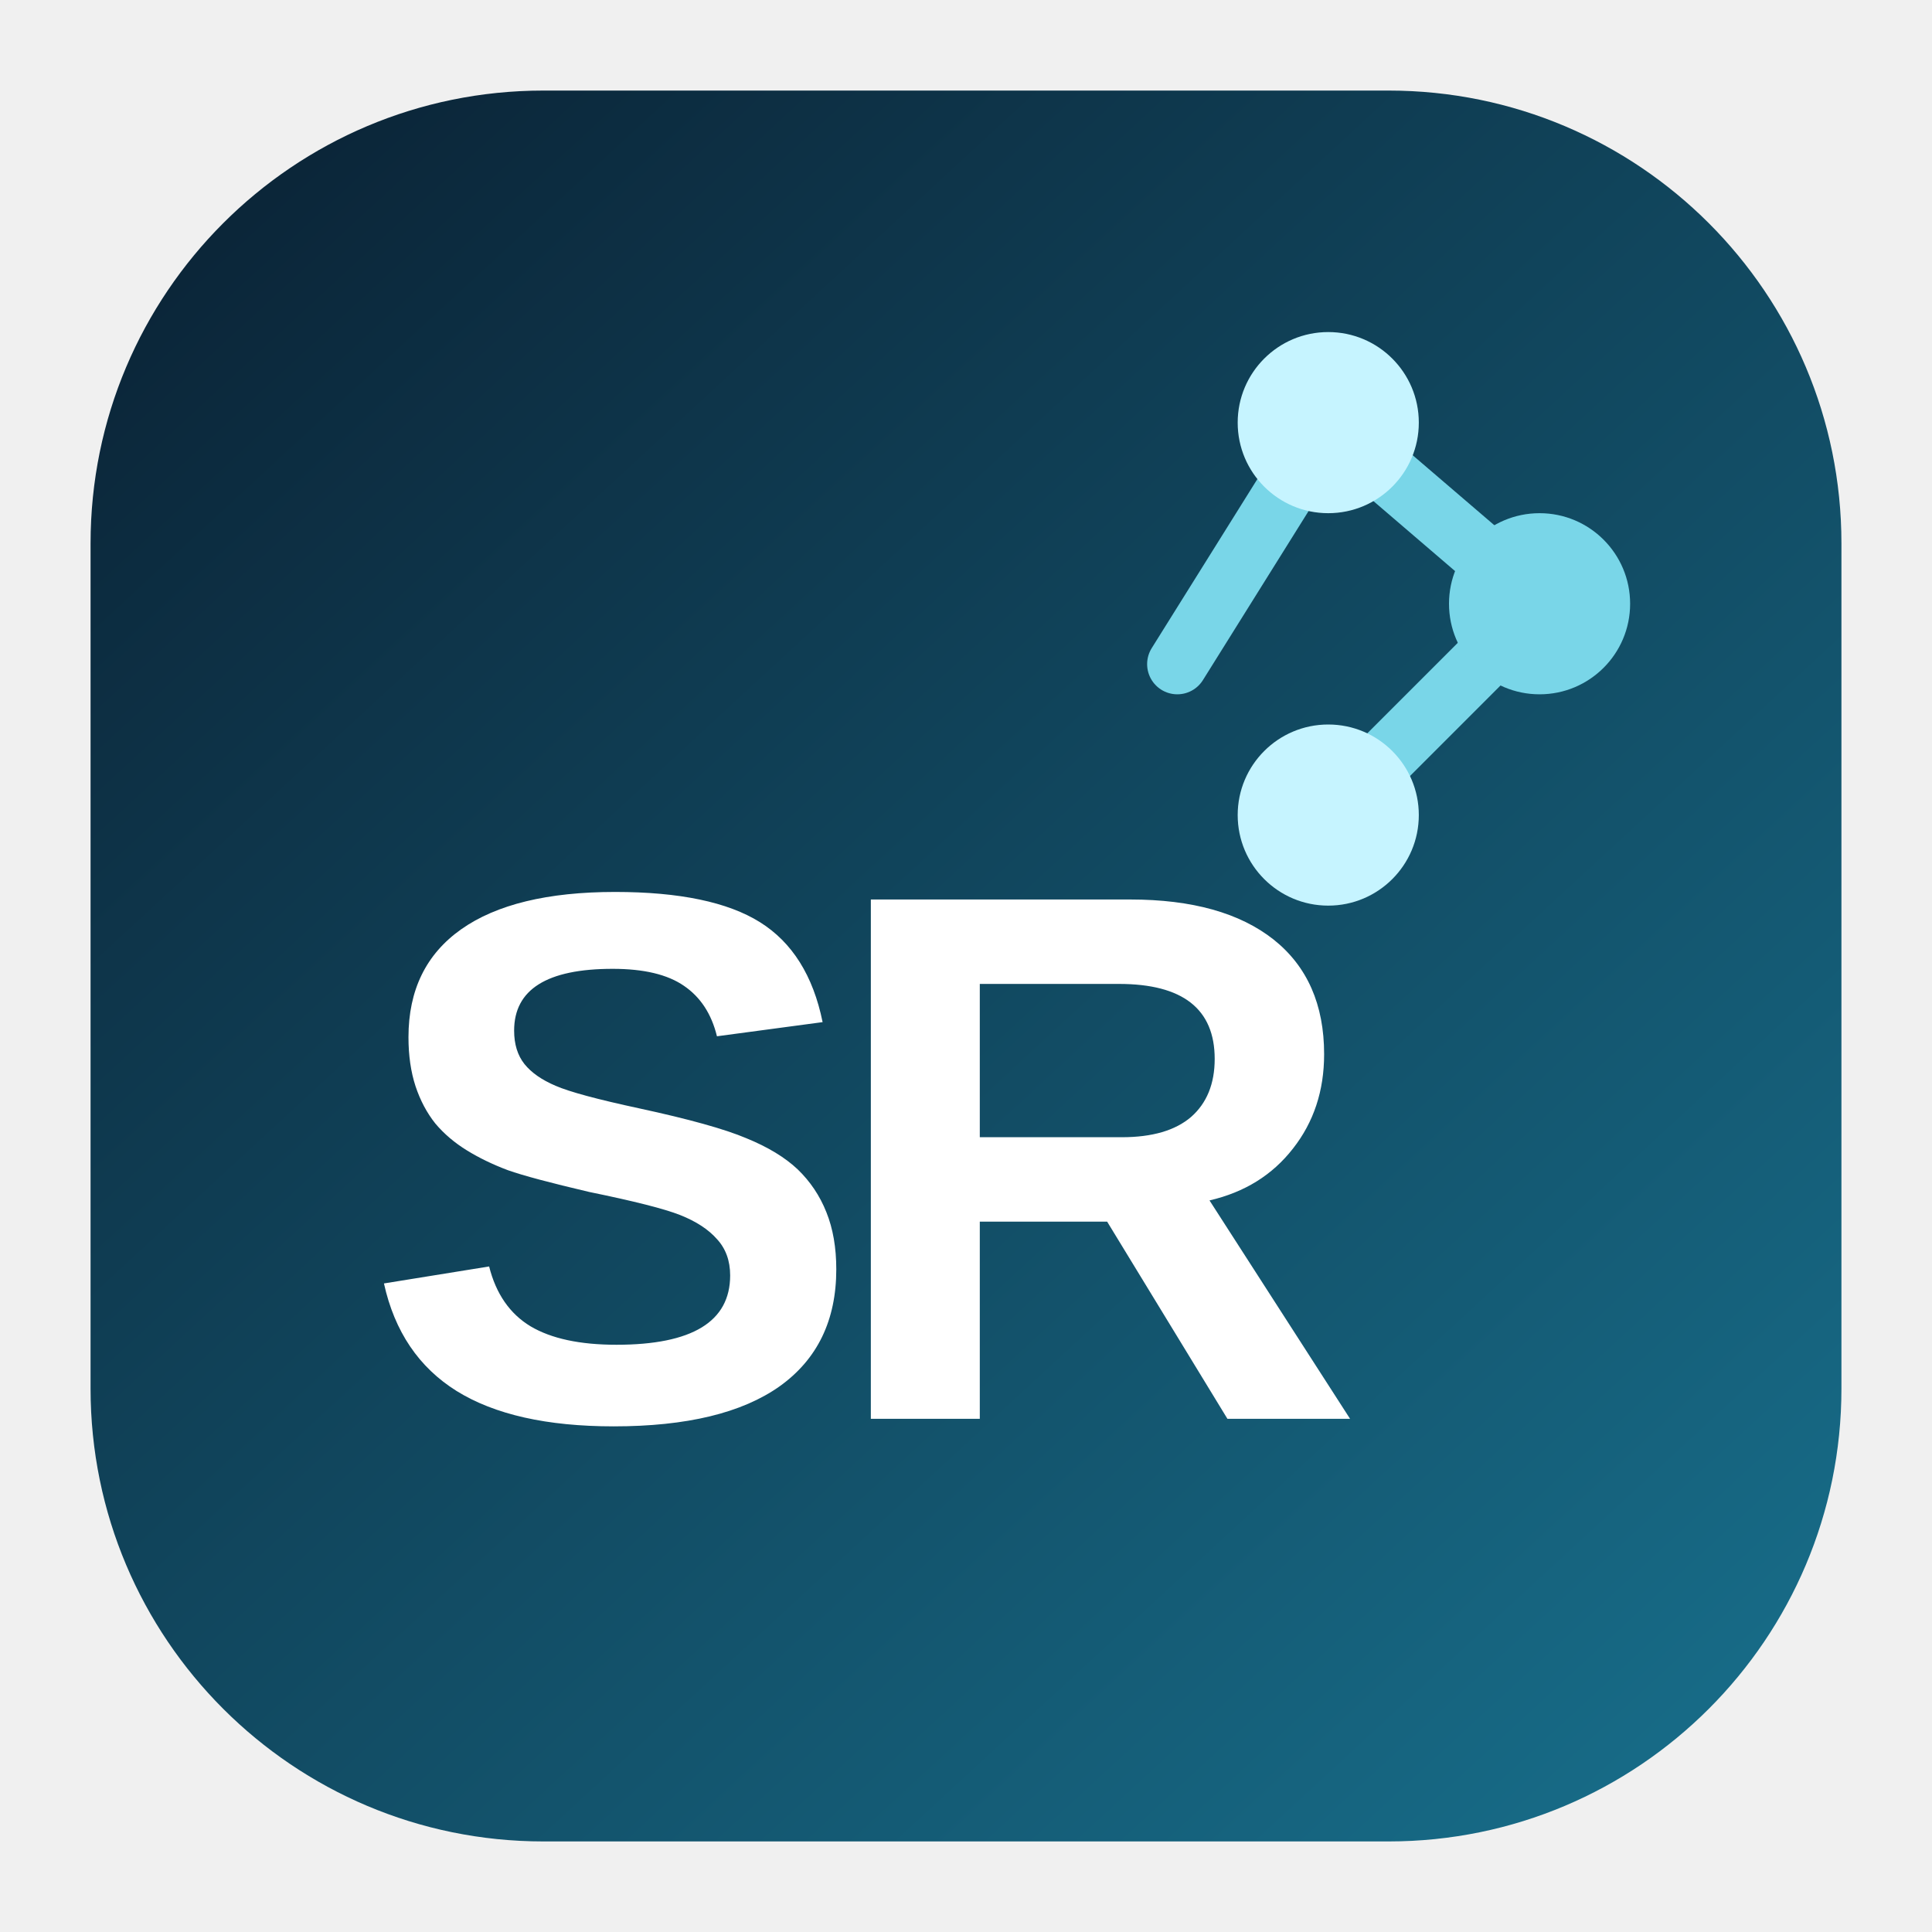
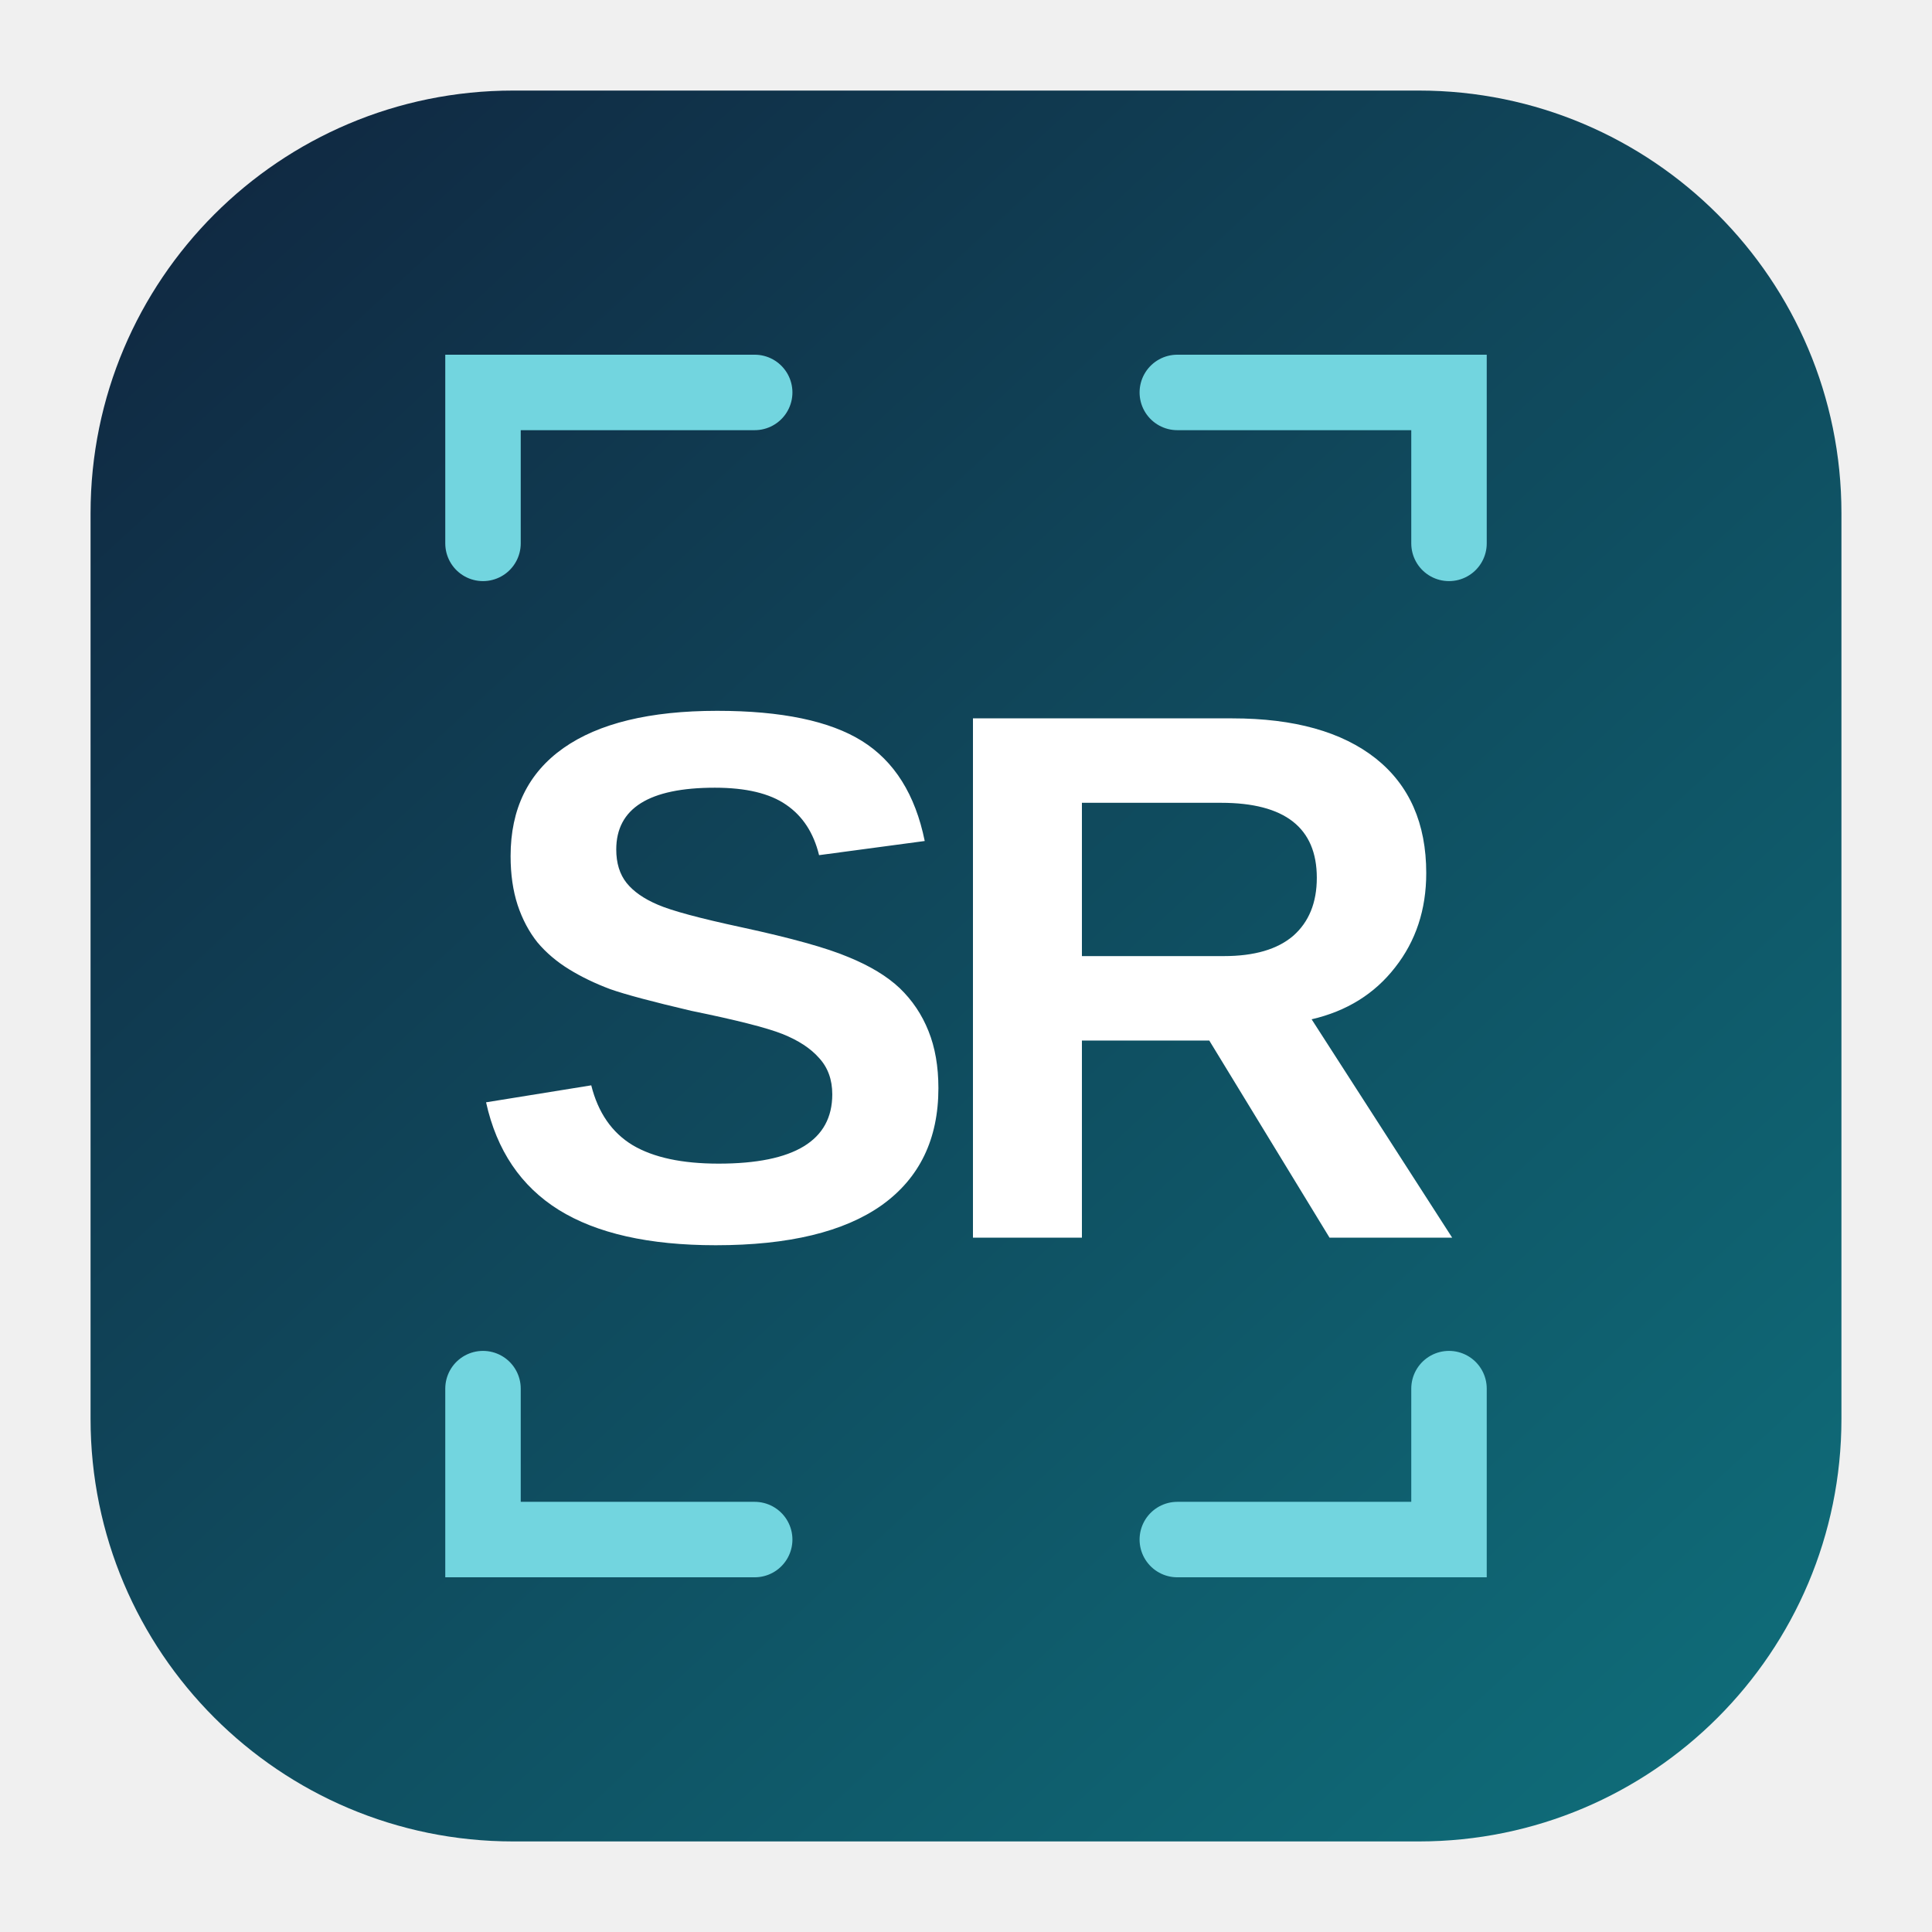
<svg xmlns="http://www.w3.org/2000/svg" viewBox="0 0 64 64" role="img" aria-labelledby="title">
  <defs>
    <linearGradient id="background" x1="8" y1="6" x2="56" y2="58" gradientUnits="userSpaceOnUse">
-       <stop stop-color="#0b2538" />
-       <stop offset="1" stop-color="#176b87" />
+       <stop stop-color="#102a43" />
+       <stop offset="1" stop-color="#0f6b78" />
    </linearGradient>
  </defs>
-   <rect x="3" y="3" width="58" height="58" rx="15" fill="url(#background)" />
-   <path d="M44 14 51 20M44 14l-5 8M51 20l-7 7" fill="none" stroke="#79d6e8" stroke-width="2" stroke-linecap="round" />
-   <circle cx="44" cy="14" r="3" fill="#c6f4ff" />
-   <circle cx="51" cy="20" r="3" fill="#79d6e8" />
-   <circle cx="44" cy="27" r="3" fill="#c6f4ff" />
-   <text x="12" y="47" fill="#fff" font-family="Arial, Helvetica, sans-serif" font-size="25" font-weight="700" letter-spacing="-1.5">SR</text>
+   <rect x="3" y="3" width="58" height="58" rx="14" fill="url(#background)" />
+   <path d="M16 18v-5h9M48 18v-5h-9M16 46v5h9M48 46v5h-9" fill="none" stroke="#72d5df" stroke-width="2.5" stroke-linecap="round" />
+   <text x="32" y="41" text-anchor="middle" fill="#fff" font-family="Arial, Helvetica, sans-serif" font-size="25" font-weight="700" letter-spacing="-1.5">SR</text>
</svg>
